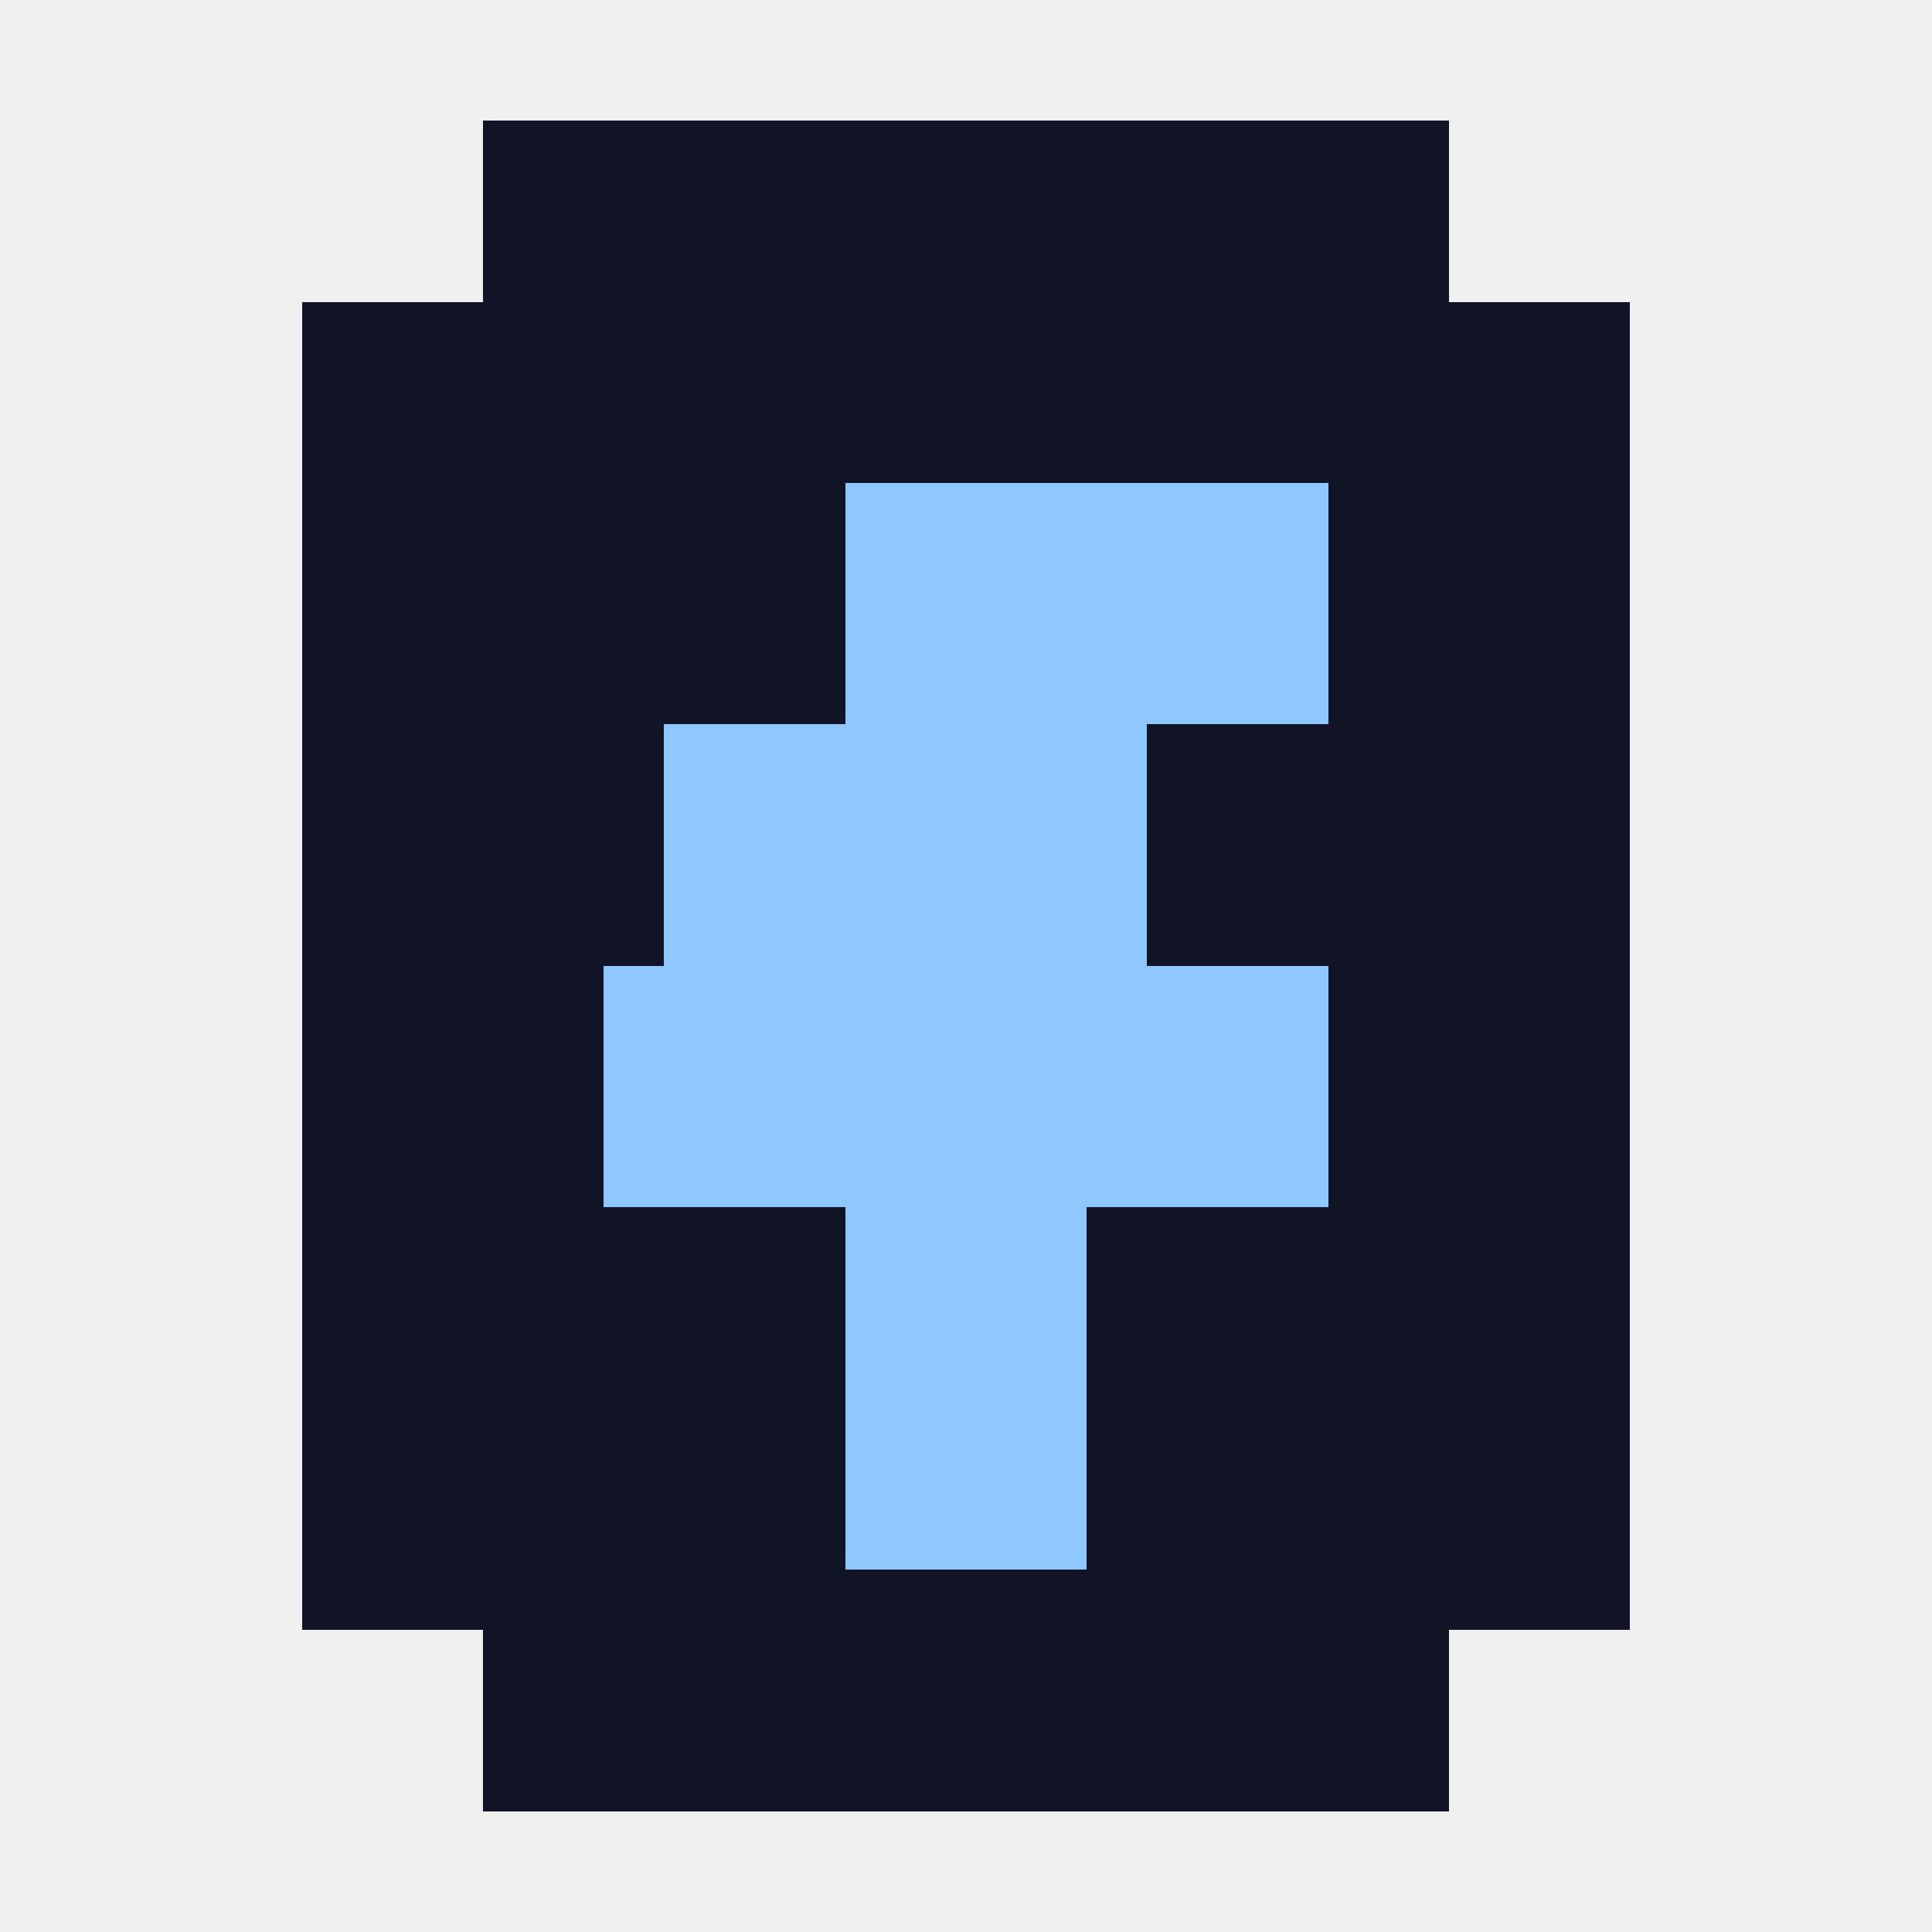
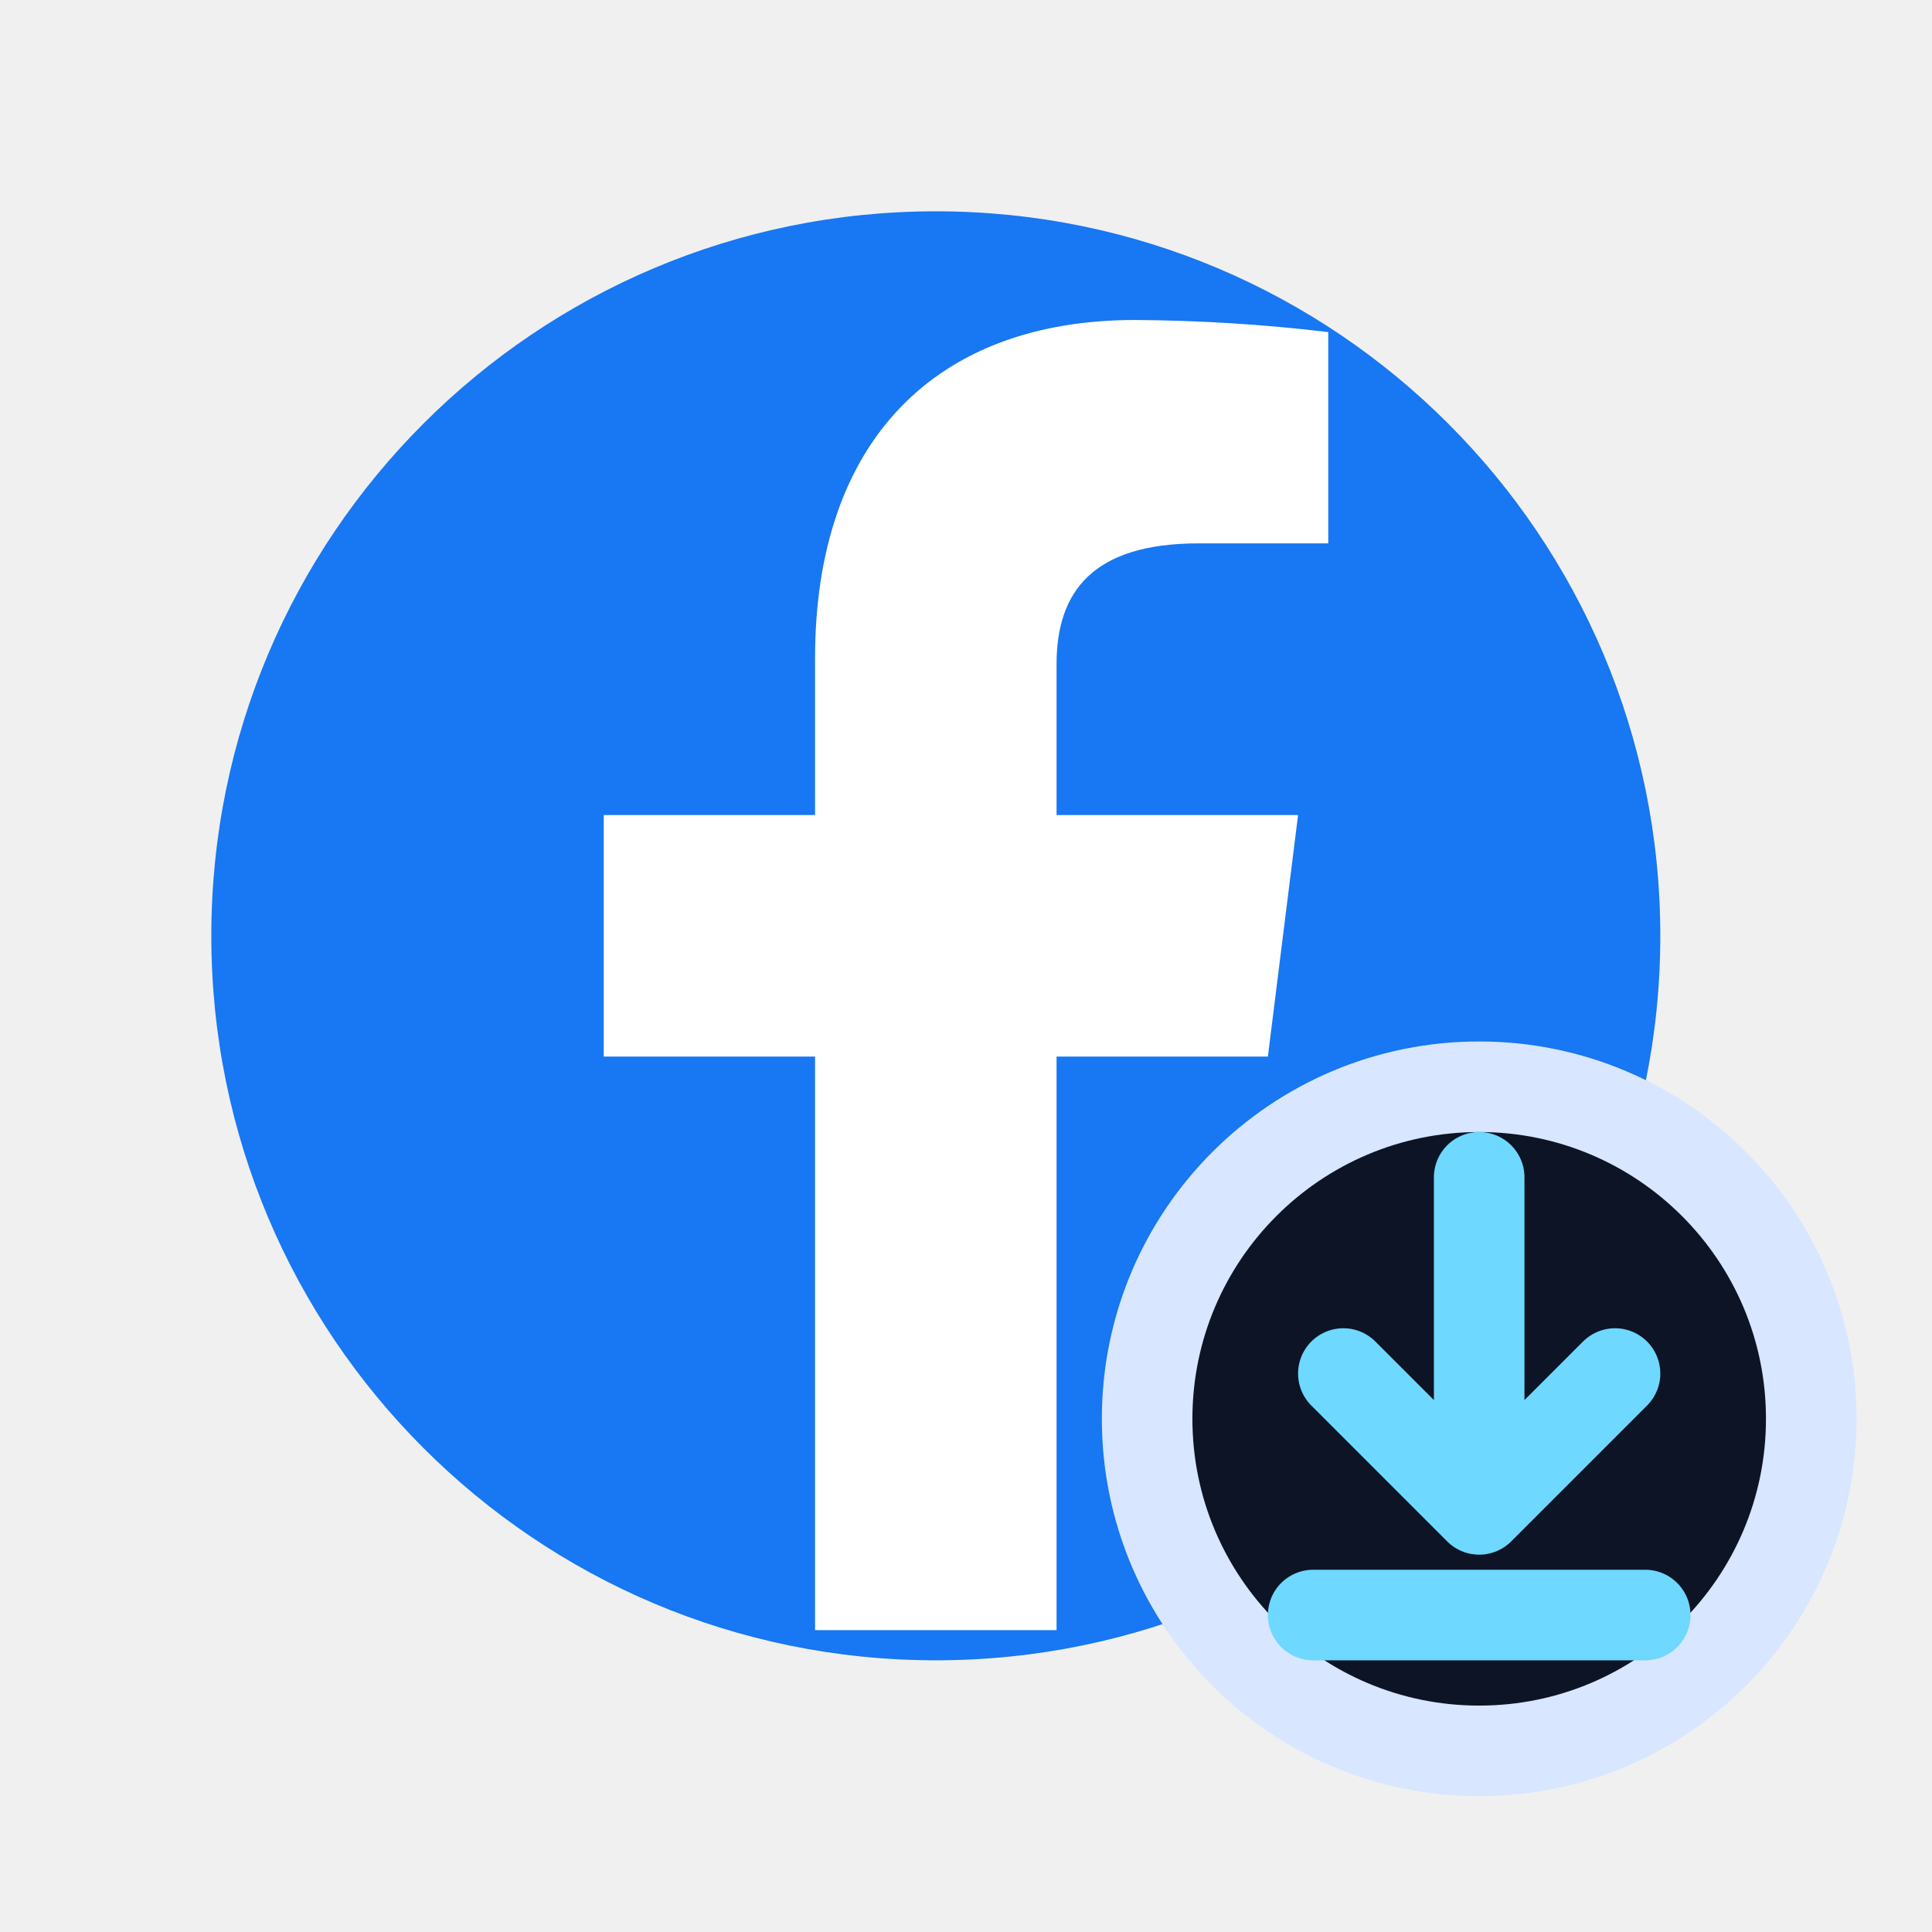
- <svg xmlns="http://www.w3.org/2000/svg" viewBox="0 0 32 32" role="img" aria-label="Facebook">
-   <g fill="#101426" shape-rendering="crispEdges">
-     <rect x="5" y="5" width="22" height="22" />
-     <rect x="8" y="2" width="16" height="3" />
-     <rect x="8" y="27" width="16" height="3" />
-   </g>
-   <g fill="#8fc7ff" shape-rendering="crispEdges">
-     <rect x="14" y="8" width="8" height="4" />
-     <rect x="11" y="12" width="8" height="4" />
-     <rect x="14" y="12" width="4" height="14" />
-     <rect x="10" y="16" width="12" height="4" />
-   </g>
+ <svg xmlns="http://www.w3.org/2000/svg" viewBox="0 0 64 64" role="img" aria-label="Facebook Downloader">
+   <circle cx="31" cy="31" r="24" fill="#1877f2" />
+   <path d="M35 54V35h7l1-8h-8v-5c0-2.4 1.2-4 4.7-4H44v-7a57 57 0 0 0-6.4-.4C31 10.6 27 14.6 27 21.8V27h-7v8h7v19Z" fill="#fff" />
+   <circle cx="49" cy="47" r="11" fill="#0d1426" stroke="#d8e6ff" stroke-width="3" />
+   <path d="M49 39v11m0 0-4.5-4.5M49 50l4.5-4.5M43.5 53.5h11" fill="none" stroke="#6ed8ff" stroke-width="3" stroke-linecap="round" stroke-linejoin="round" />
</svg>
